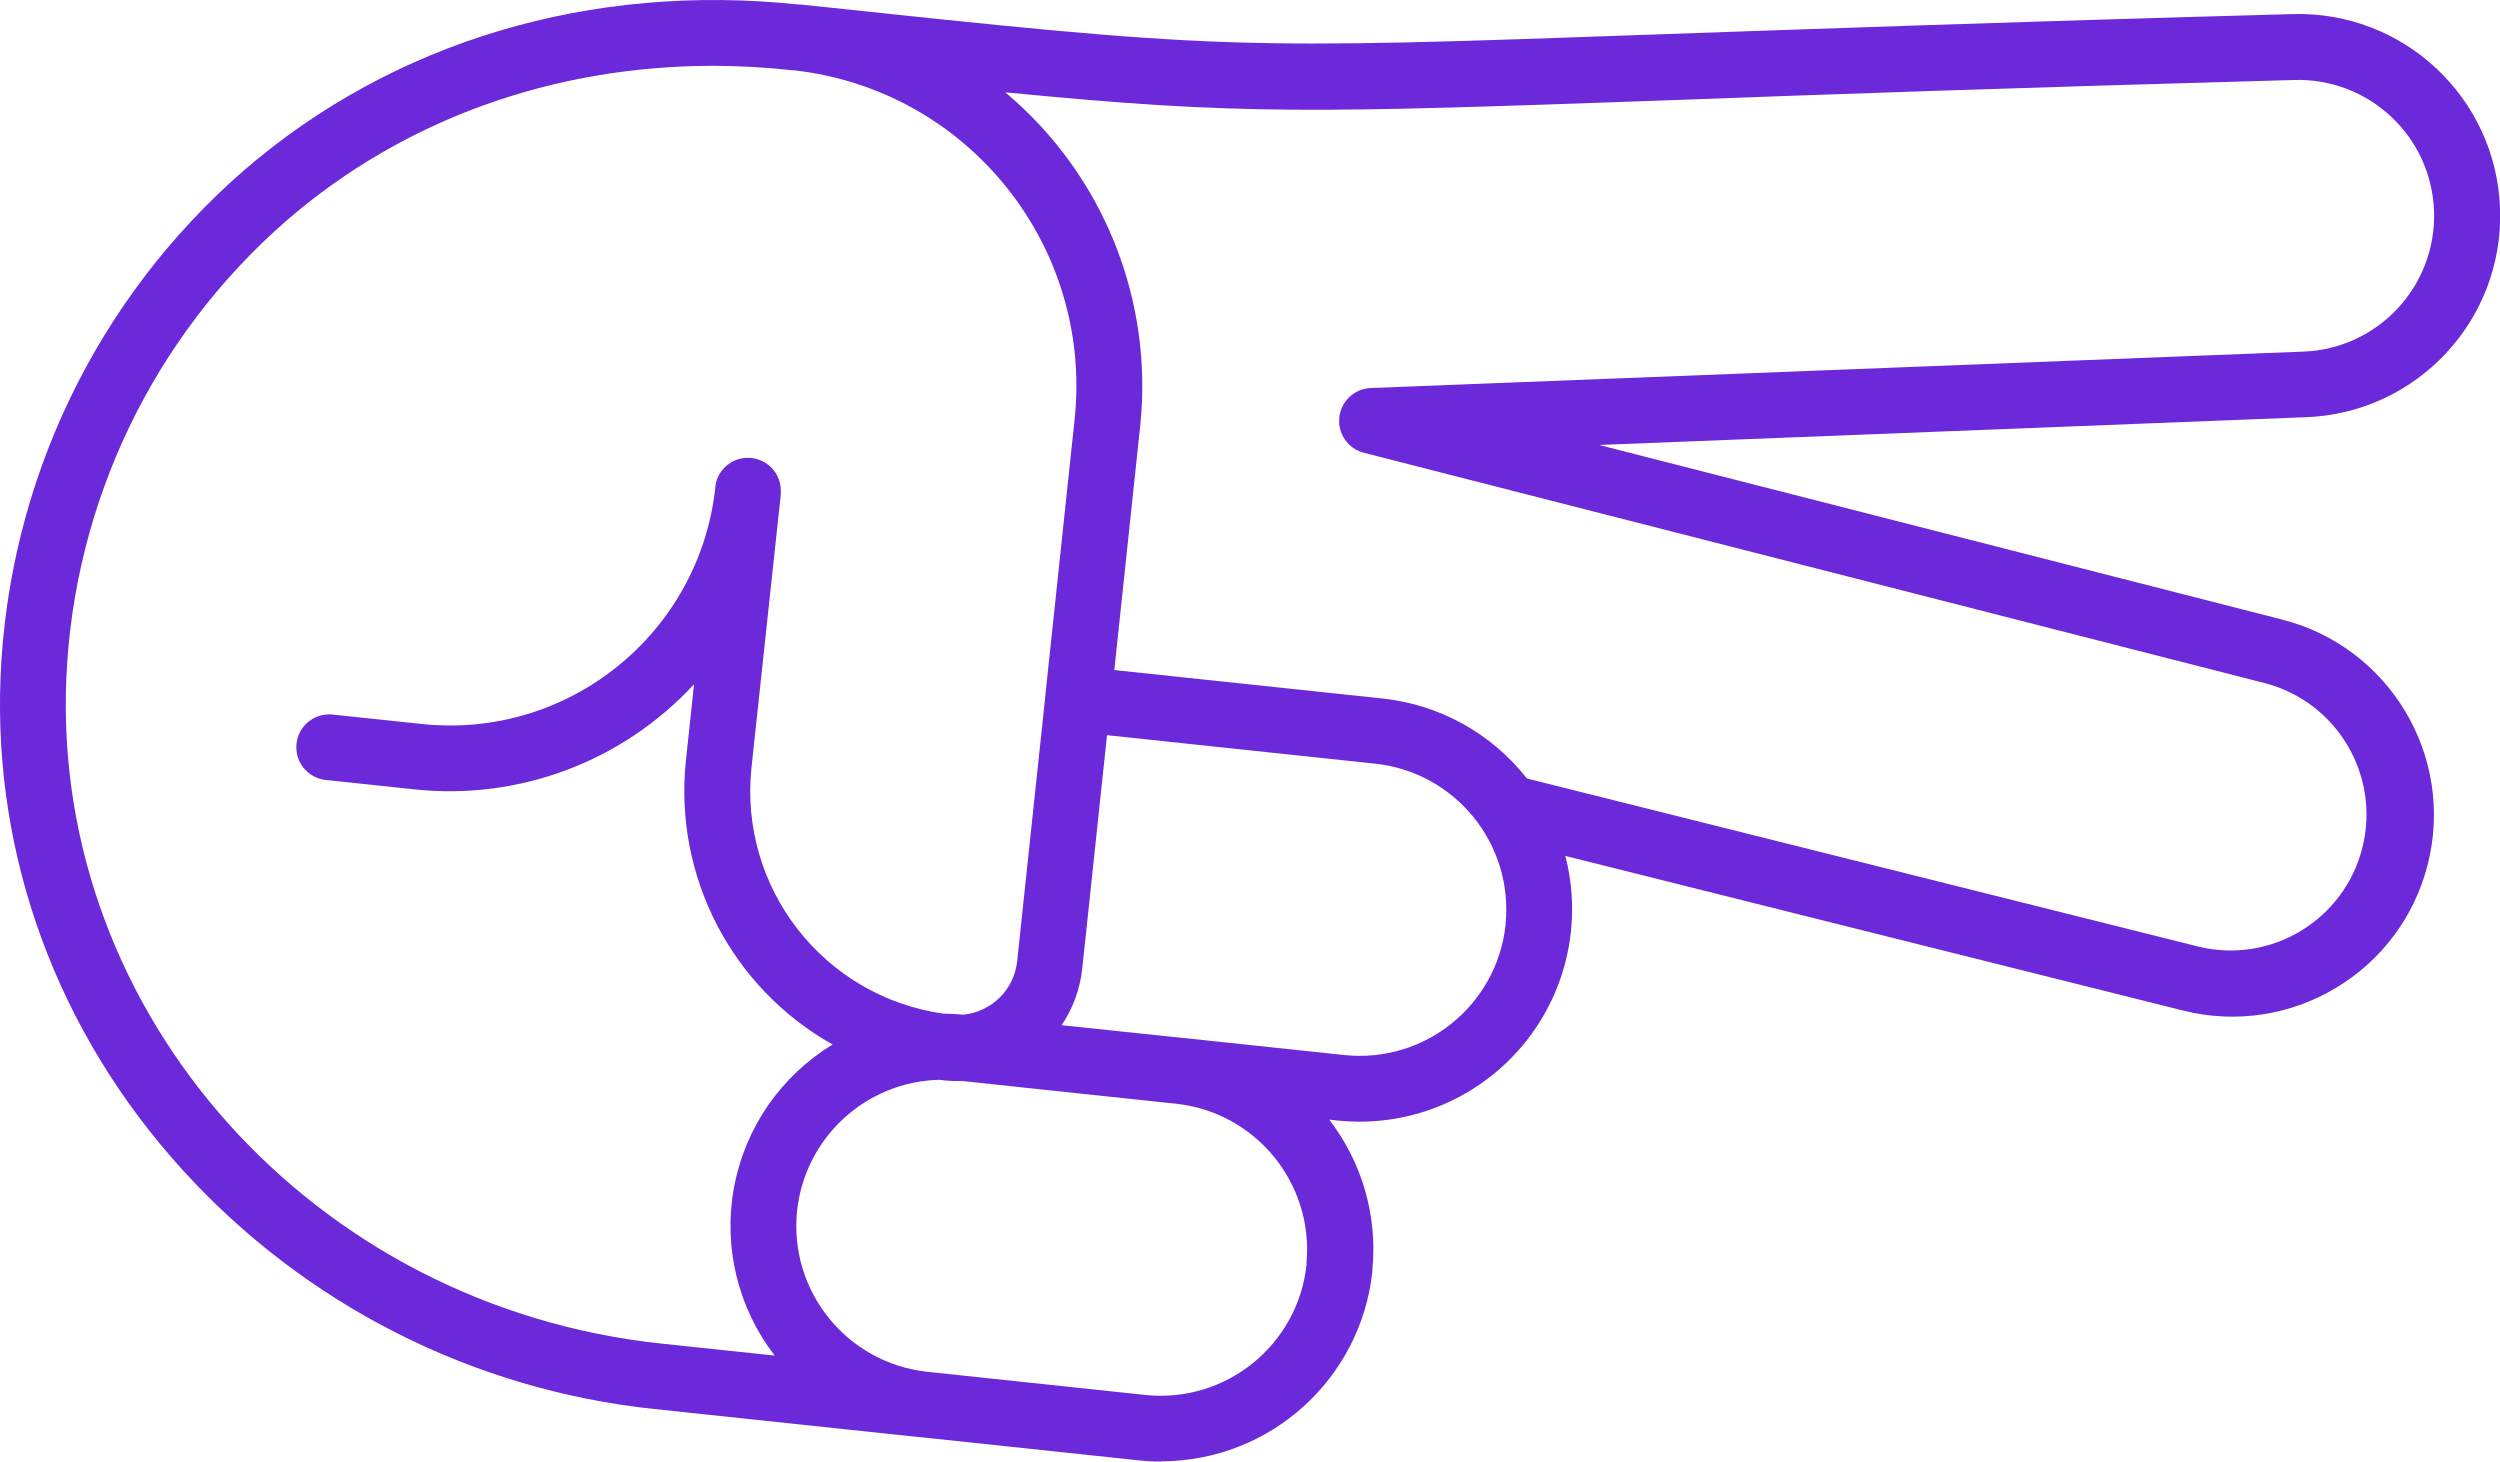
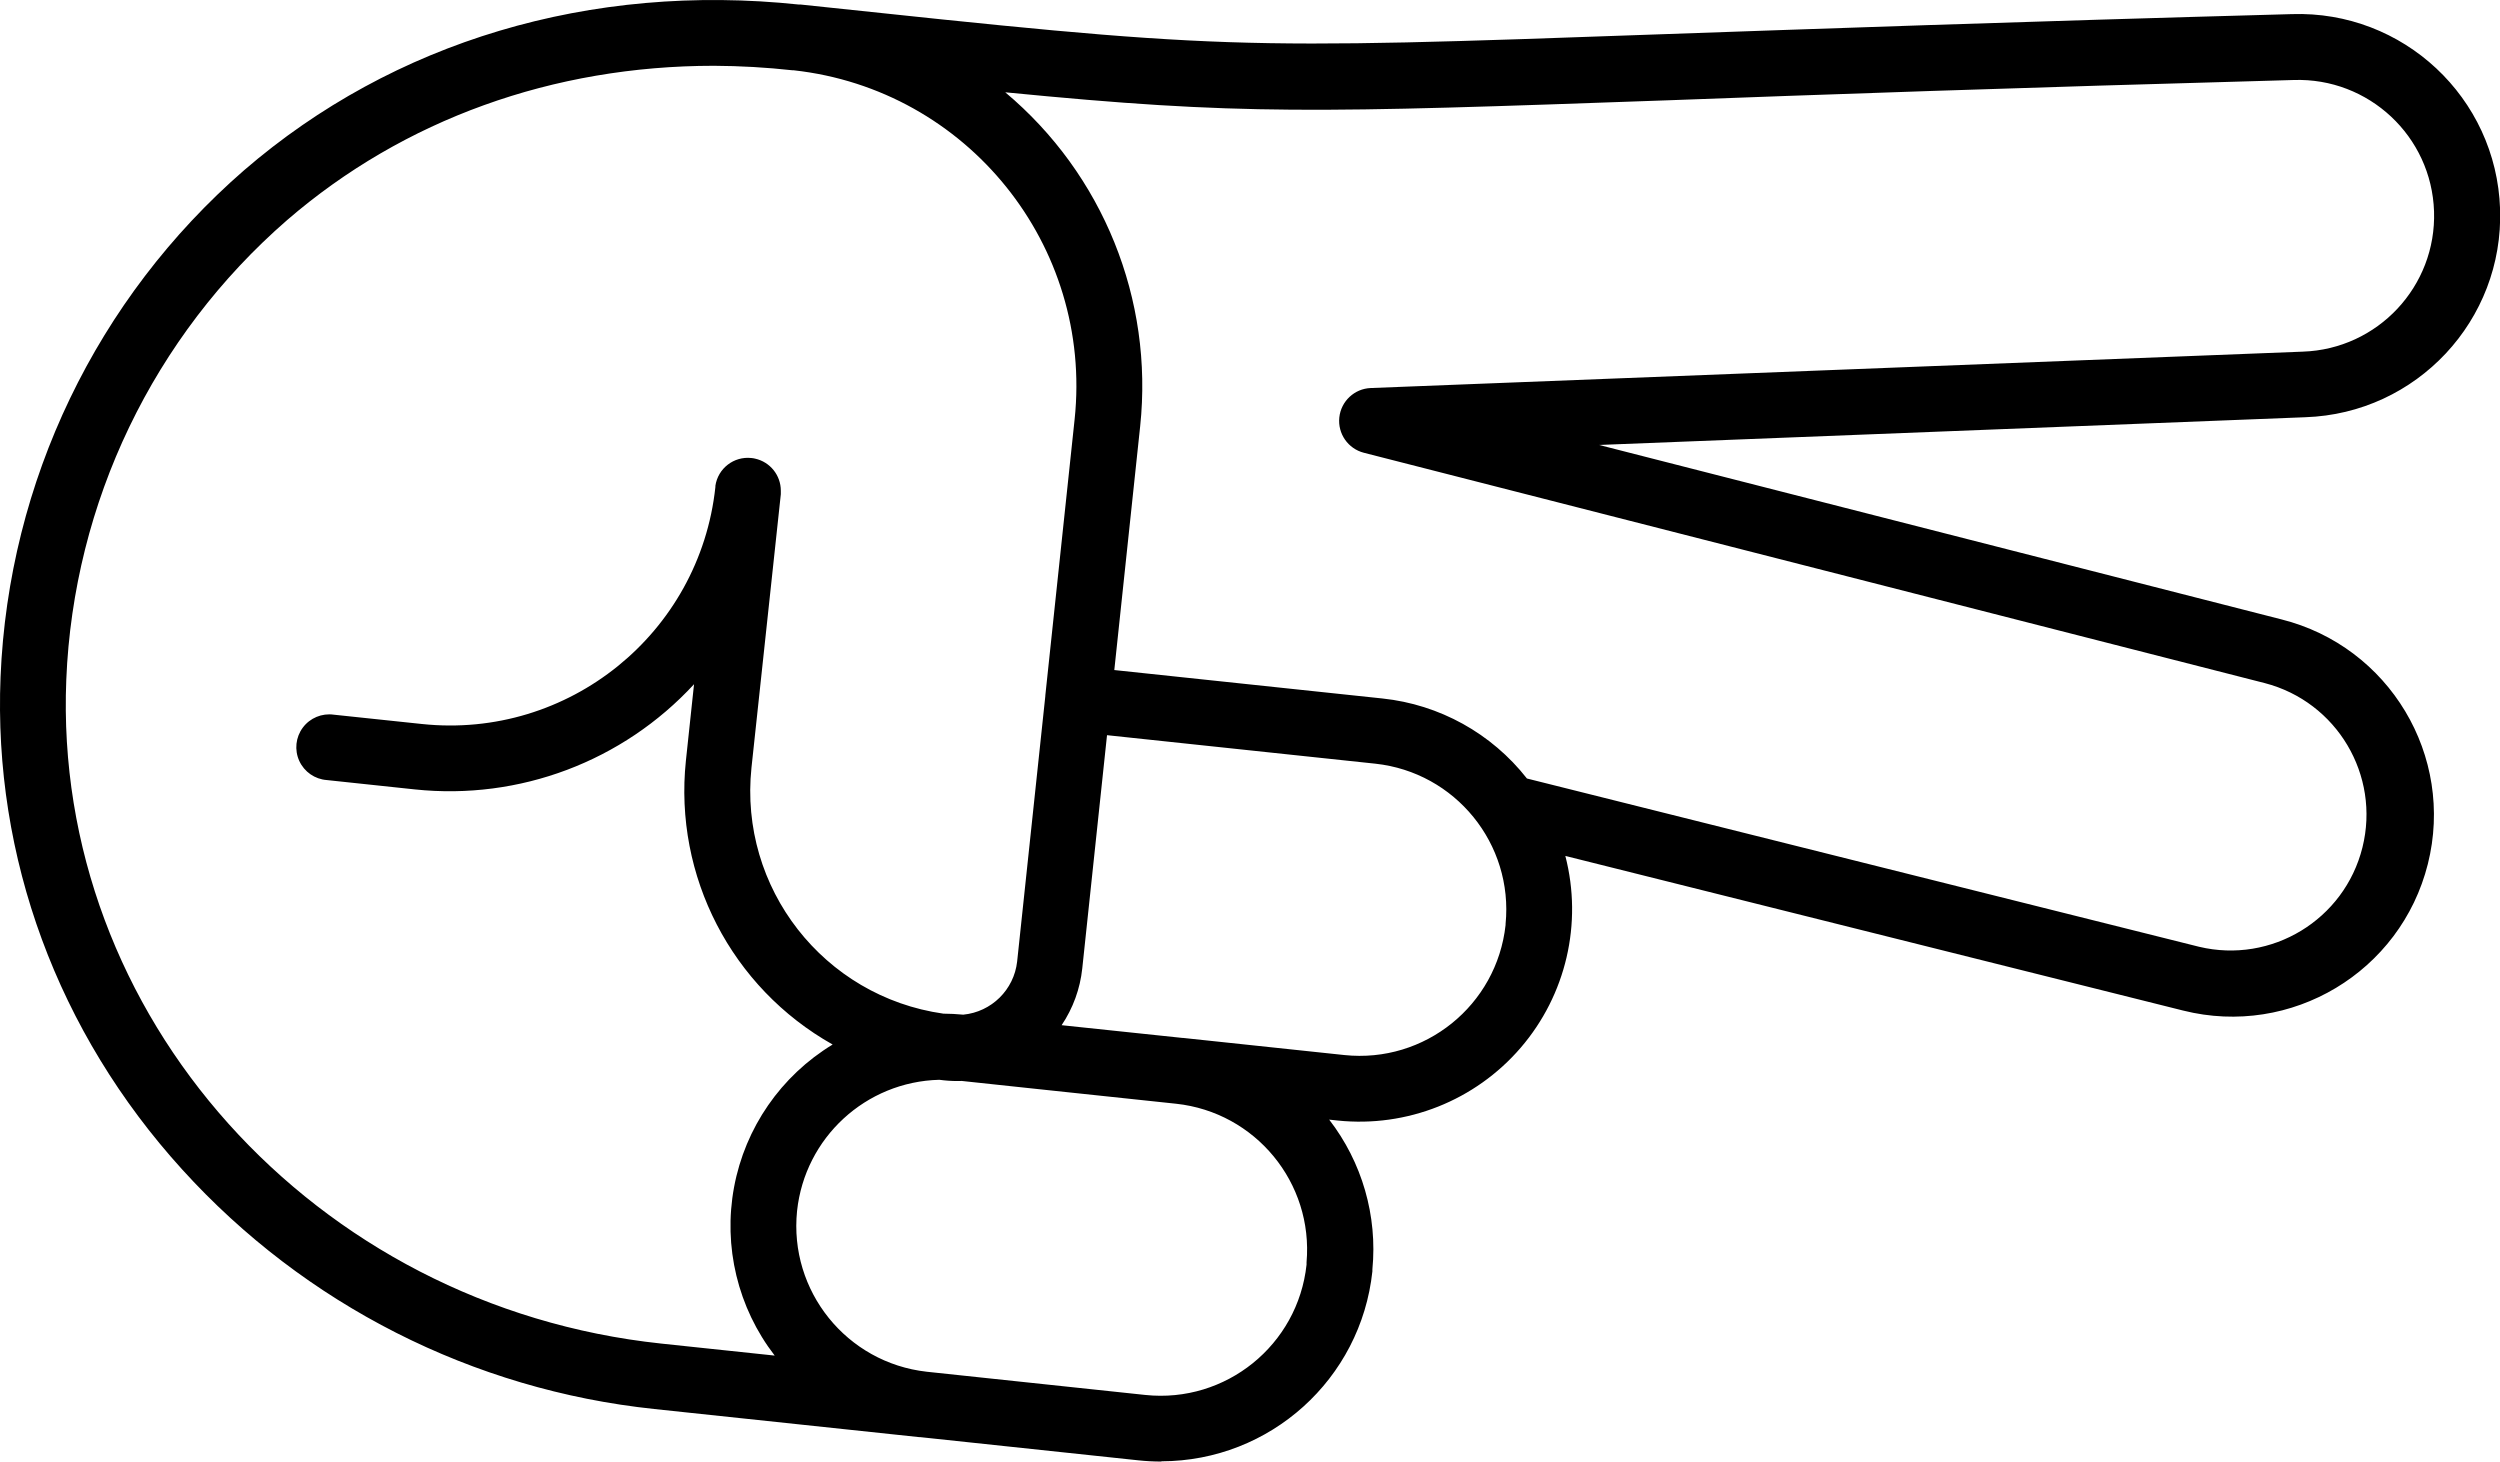
<svg xmlns="http://www.w3.org/2000/svg" viewBox="0 0 494.03 288.82">
  <defs>
-     <style>.cls-1{fill:#6b29d9;}</style>
+     <style />
  </defs>
  <g id="Layer_2" data-name="Layer 2">
    <g id="Icons">
      <path class="cls-1" d="M229.47,288.82a42.73,42.73,0,0,1-4.51-.24L181.89,284l-.19,0-52.38-5.56A146.67,146.67,0,0,1,36,231.1C11.39,204-1.35,169.41.11,133.76A140.24,140.24,0,0,1,48.24,33.64C77.76,8.17,116.7-3.46,157.89.9H158l.26,0c84.12,8.93,84.22,8.93,171.14,5.83,28.81-1,68.26-2.43,123.48-3.94a39.85,39.85,0,0,1,2.67,79.66L316,87.93l134.81,34.46a39.85,39.85,0,0,1-19.39,77.31L309.33,169.14a42,42,0,0,1-45,52.29l-1.67-.18a41.83,41.83,0,0,1,8.54,29.61v0h0v.1h0c0,.06,0,.11,0,.16v.11a42,42,0,0,1-41.65,37.54Zm-46.35-17.75,43.21,4.59a29,29,0,0,0,31.86-25.75v0c0-.05,0-.1,0-.15s0-.1,0-.16v-.14h0a29,29,0,0,0-25.79-31.35l-27.62-2.93h0l-14.72-1.57a25.76,25.76,0,0,1-3.5-.12l-.94-.11a29,29,0,0,0-28.11,25.91A29,29,0,0,0,183.12,271.07ZM141.09,13c-31.78,0-61.28,10.58-84.35,30.49a127.16,127.16,0,0,0-43.64,90.8C10.38,200.58,62,258.22,130.7,265.51l22.39,2.37a41.93,41.93,0,0,1,11.45-61.47,57.47,57.47,0,0,1-29-56.08l1.61-15.12A65.69,65.69,0,0,1,82,156l-17.41-1.85a6.5,6.5,0,1,1,1.37-12.92l17.41,1.84a52.74,52.74,0,0,0,58-46.84v-.06h0V96a6.48,6.48,0,0,1,7.11-5.49,4.45,4.45,0,0,1,.73.12,6.49,6.49,0,0,1,5.09,6.34v.21c0,.16,0,.32,0,.48L148.5,151.7a44.41,44.41,0,0,0,37.92,48.61c1.3,0,2.61.08,3.93.2A11.87,11.87,0,0,0,201,190l5.57-52.47v-.12l5.79-54.57a62.77,62.77,0,0,0-55.51-68.95l-.23,0A148,148,0,0,0,141.09,13Zm92.6,192.11h.13l31.84,3.38a29,29,0,0,0,31.86-25.7v-.09h0v-.1h0a29,29,0,0,0-25.76-31.69l-53-5.63-4.89,46.08a24.74,24.74,0,0,1-4.08,11.23Zm68.05-51.27,132.81,33.25a26.85,26.85,0,0,0,13-52.1L269.51,89.47a6.5,6.5,0,0,1,1.36-12.79l184.18-7.19a26.85,26.85,0,1,0-1.79-53.68h0c-55.18,1.52-94.6,2.92-123.39,4-70.5,2.5-84.48,3-131.22-1.57a75.72,75.72,0,0,1,26.66,66l-5.11,48.17,53,5.62A41.86,41.86,0,0,1,301.74,153.84ZM453,9.32h0Z" />
    </g>
  </g>
</svg>
